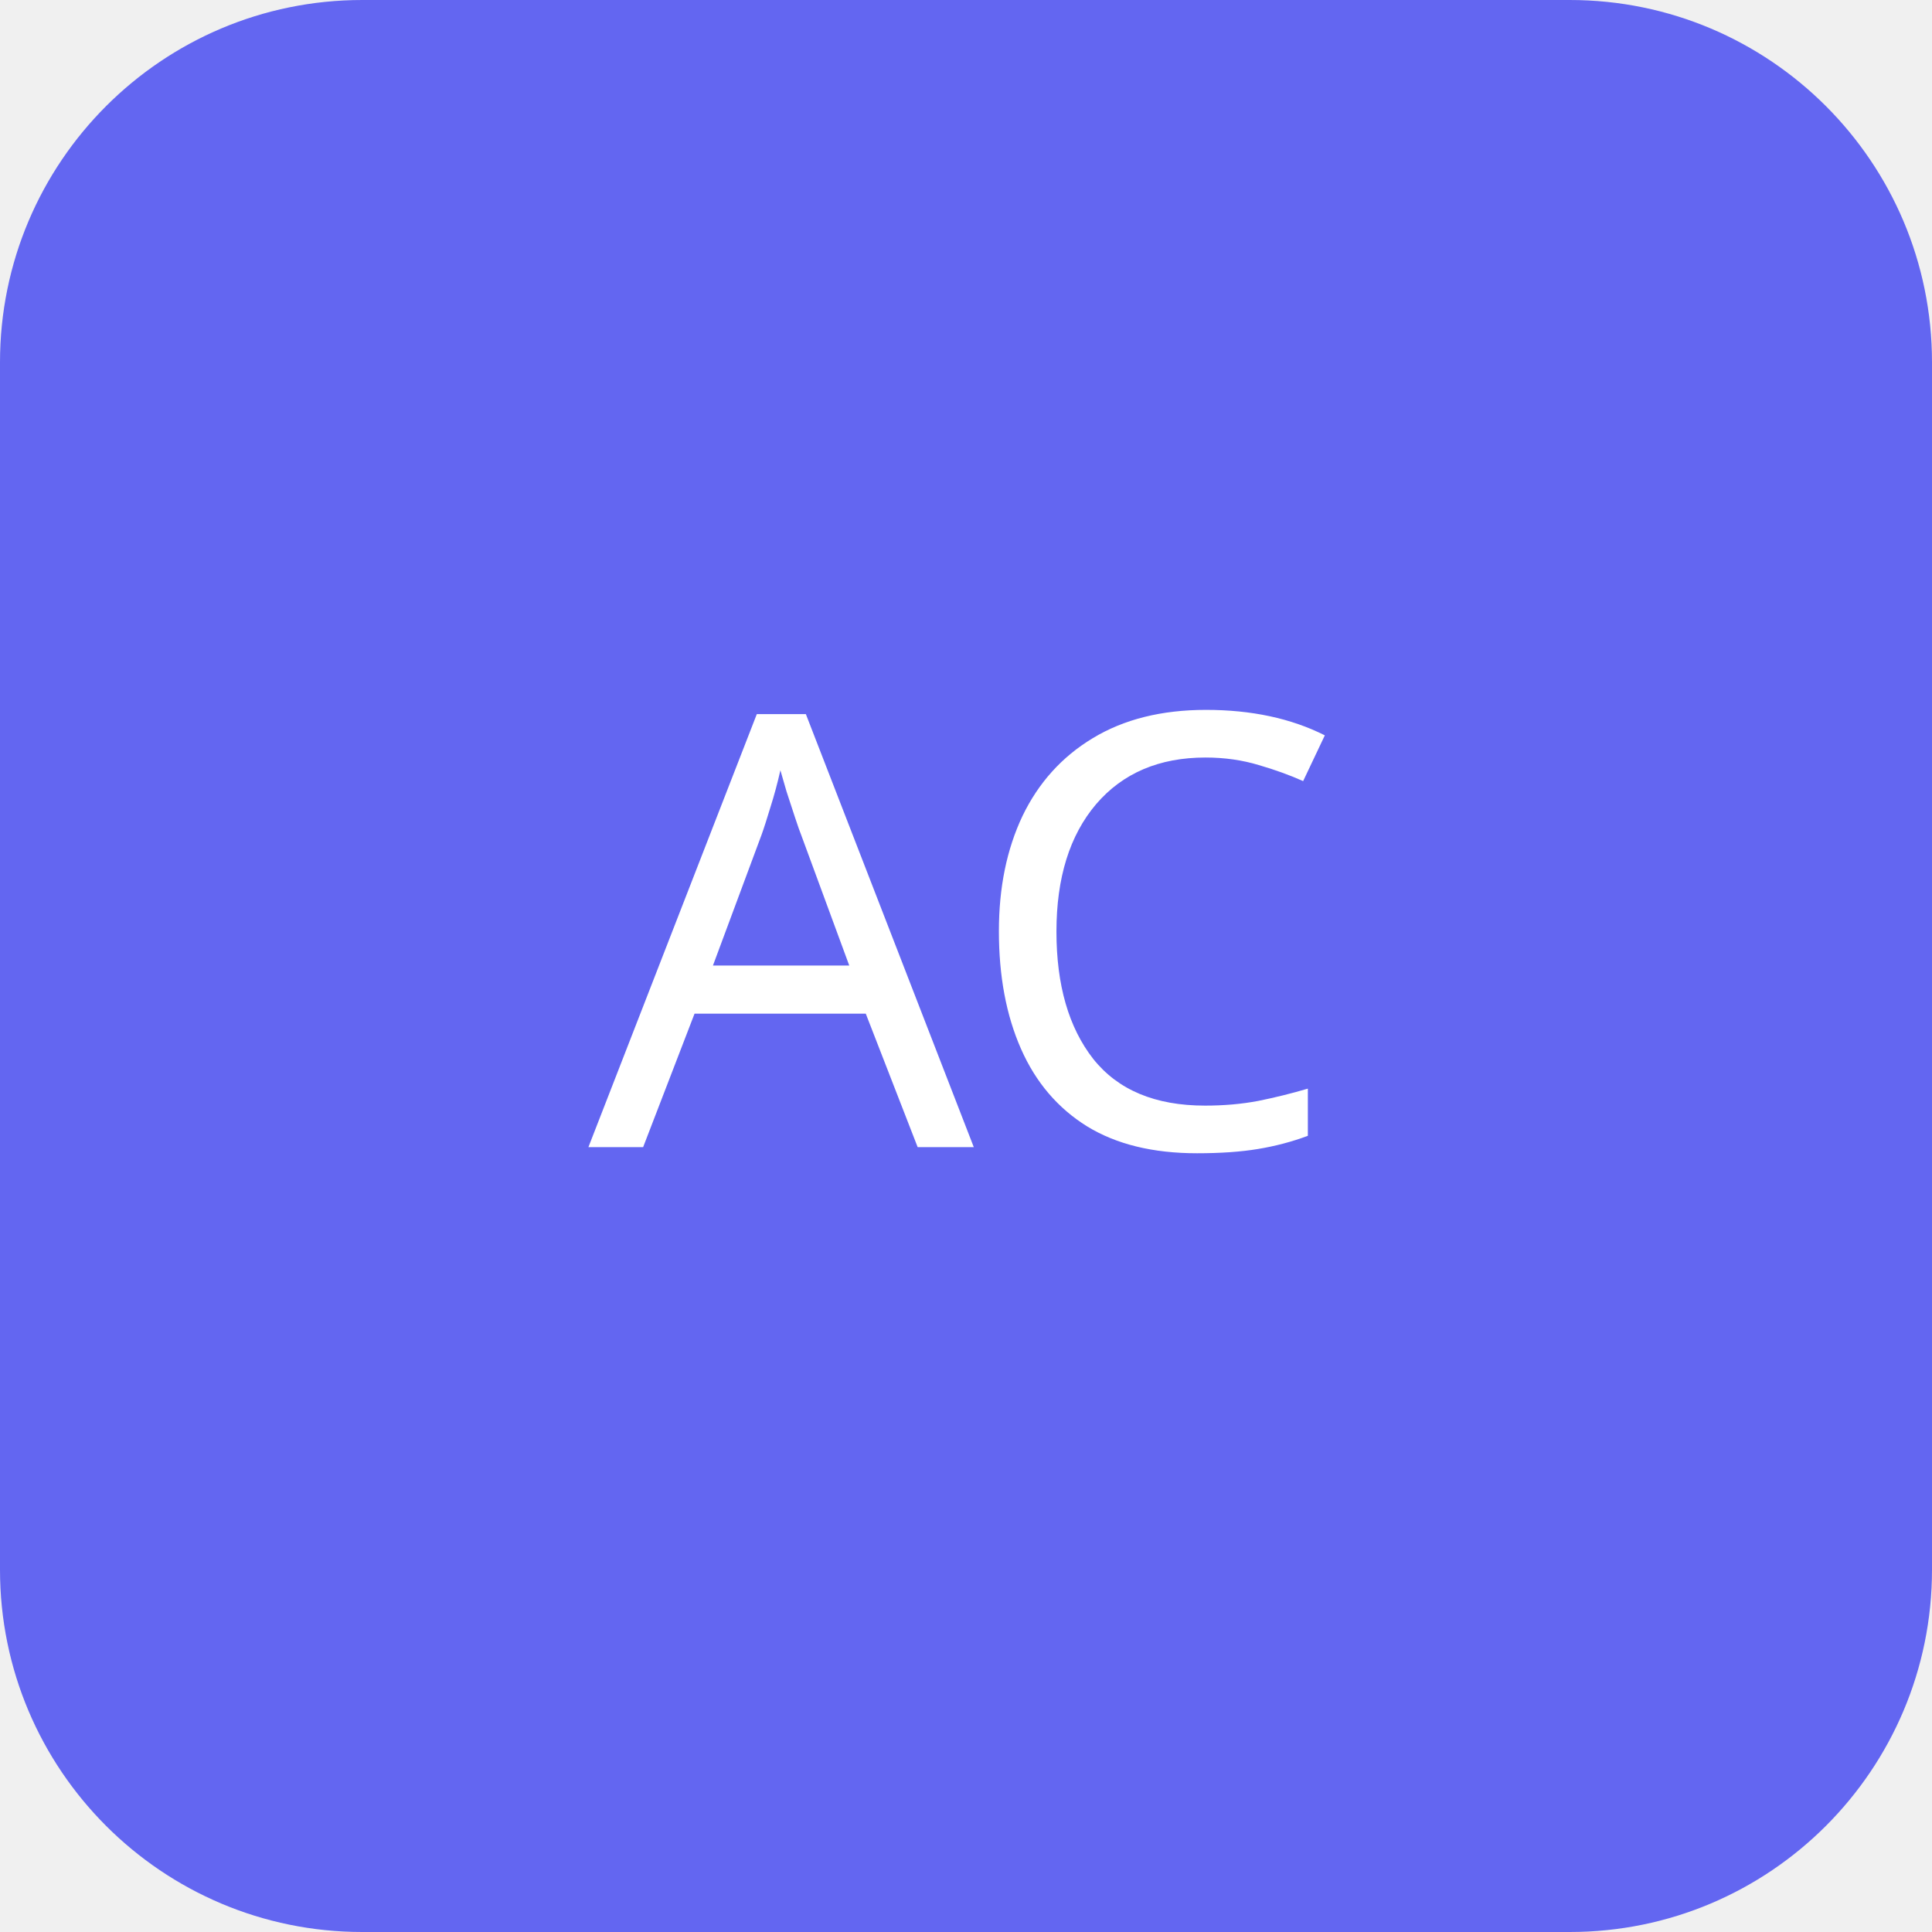
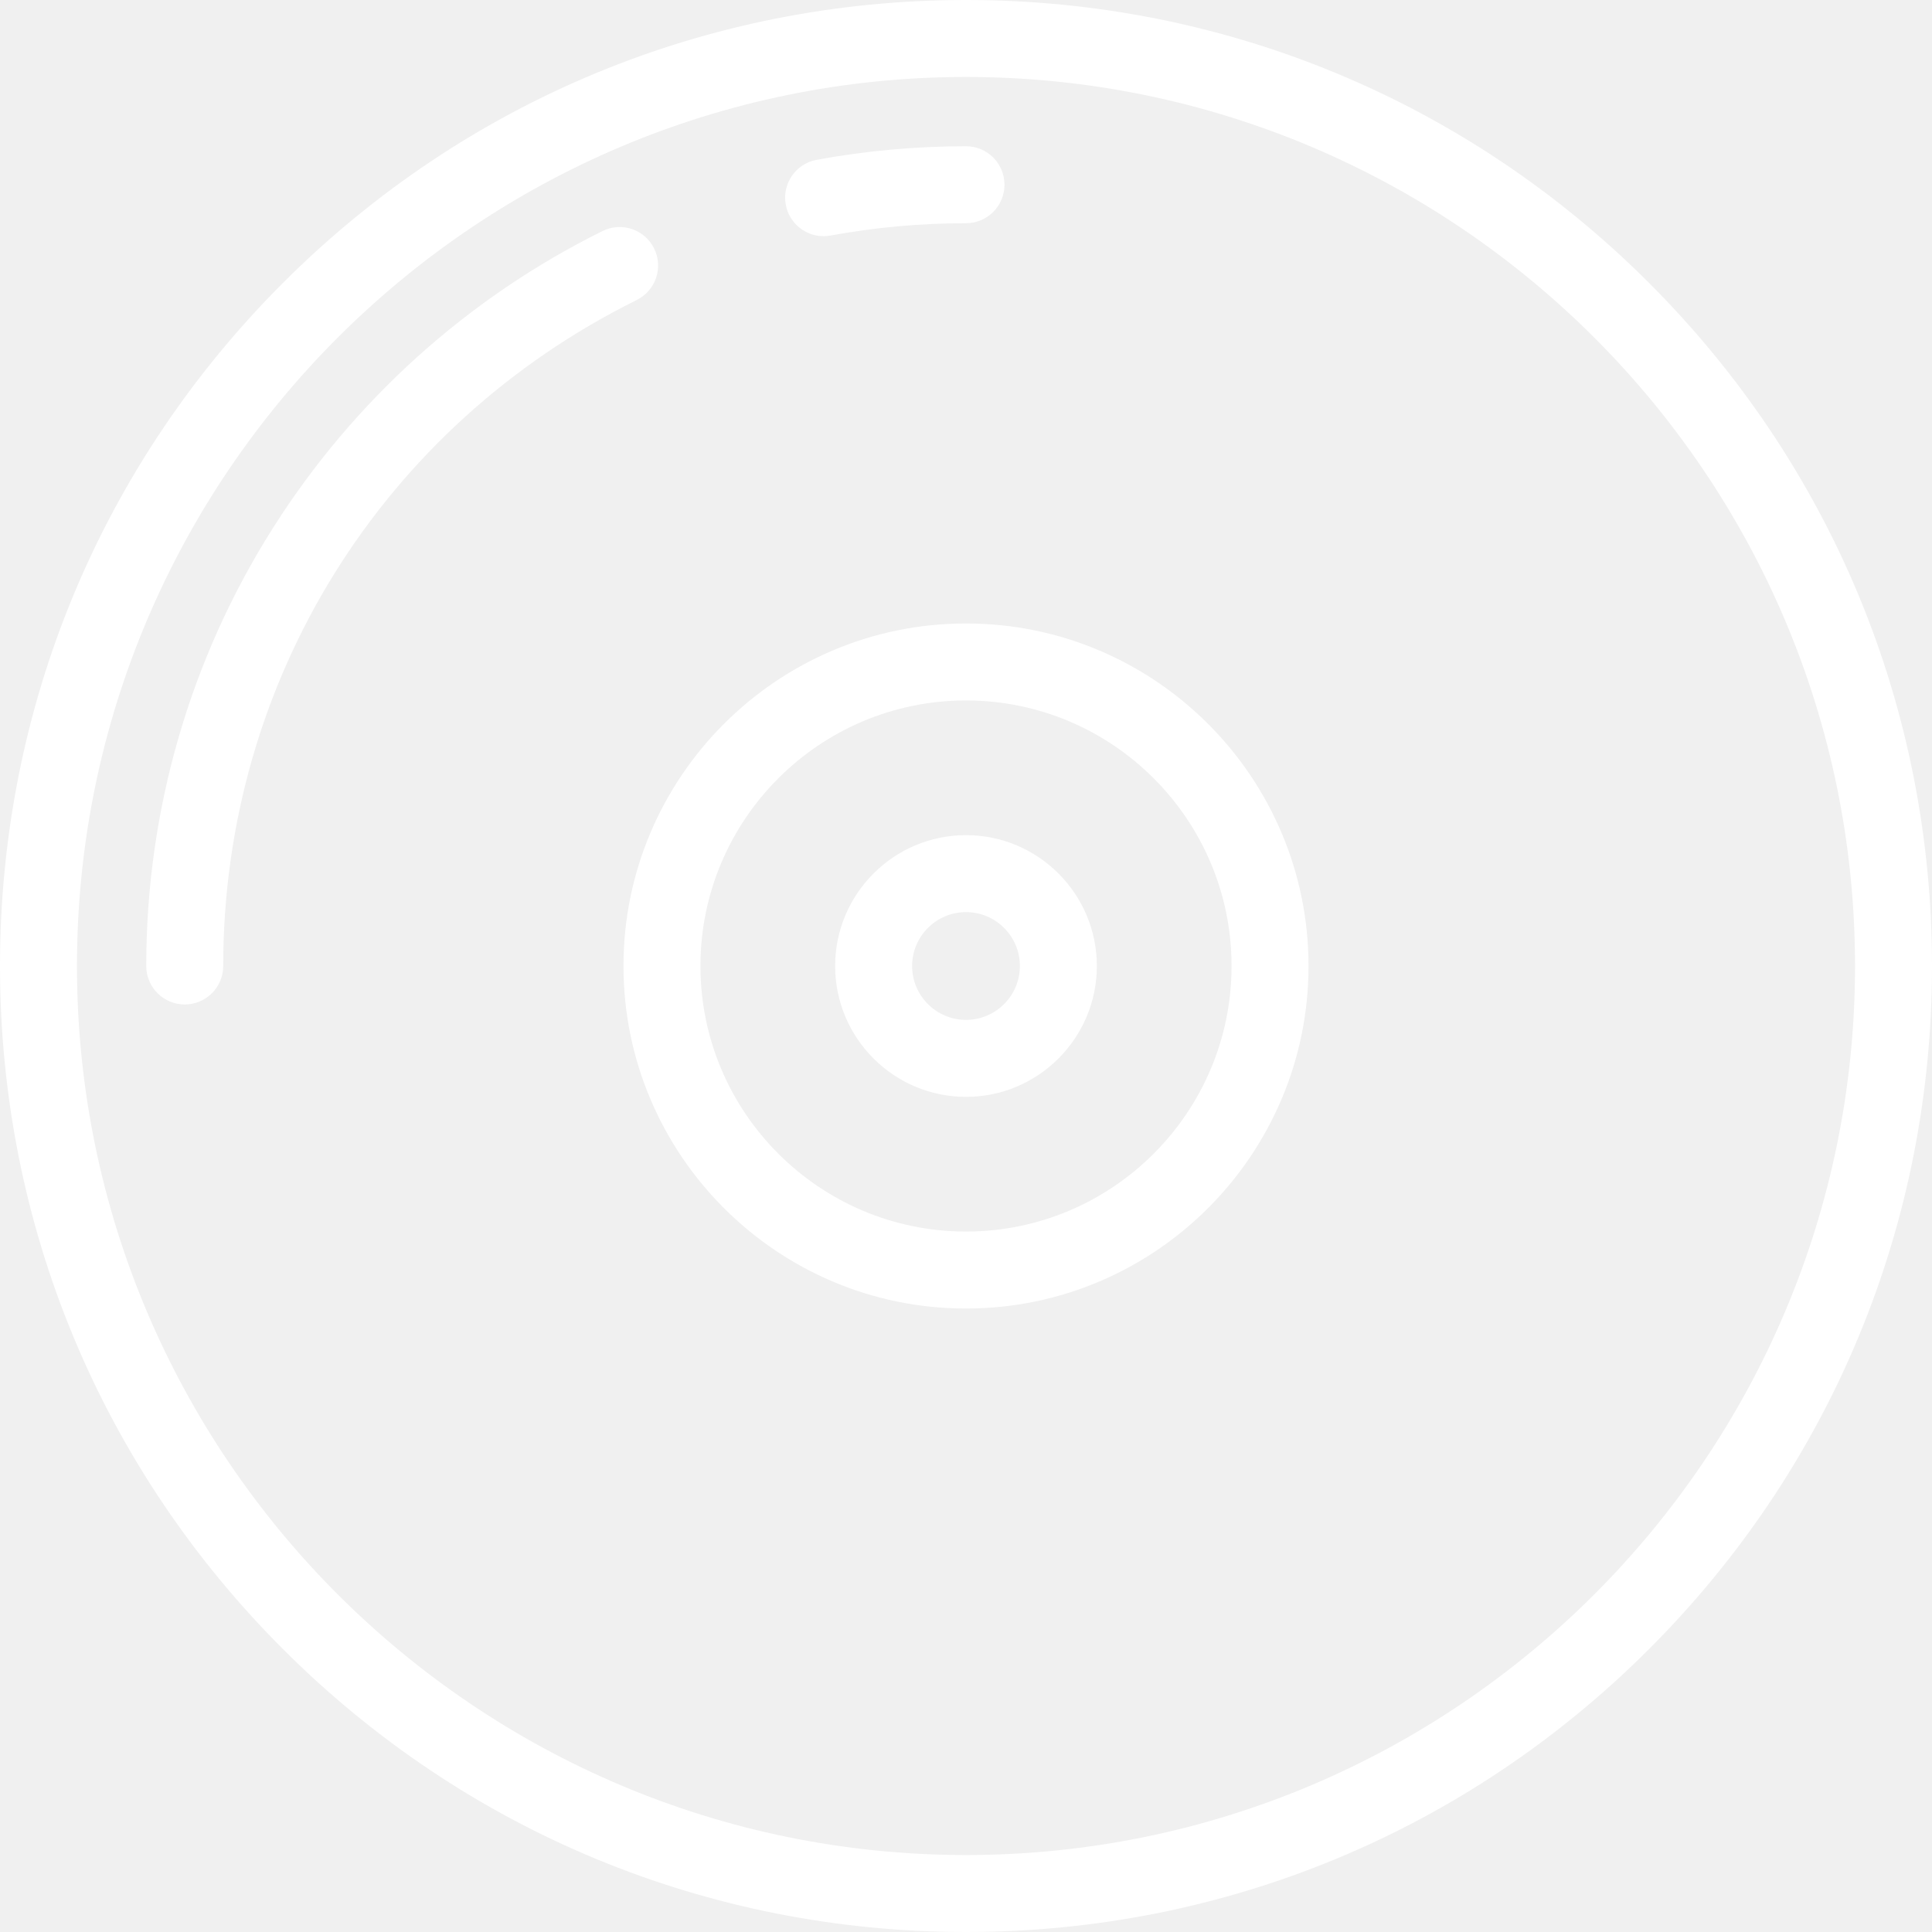
- <svg xmlns="http://www.w3.org/2000/svg" width="64" height="64" viewBox="0 0 64 64">
-   <rect width="64" height="64" rx="12" fill="#6366f1" />
-   <text x="32" y="38" text-anchor="middle" fill="white" font-size="20" font-family="sans-serif">AC</text>
+ <svg xmlns="http://www.w3.org/2000/svg" fill="#FFFFFF" height="800px" width="800px" version="1.1" id="Layer_1" viewBox="0 0 502 502" xml:space="preserve">
+   <g>
+     <g>
+       <g>
+         <path d="M428.483,73.517C381.076,26.108,318.045,0,251,0C183.956,0,120.924,26.108,73.516,73.517C26.108,120.924,0,183.955,0,251     s26.108,130.076,73.516,177.483C120.924,475.892,183.956,502,251,502c67.045,0,130.076-26.108,177.483-73.517     C475.892,381.076,502,318.045,502,251S475.892,120.924,428.483,73.517z M251,482C123.626,482,20,378.374,20,251     S123.626,20,251,20s231,103.626,231,231S378.374,482,251,482z" />
+         <path d="M251,217c-18.748,0-34,15.252-34,34s15.252,34,34,34s34-15.252,34-34S269.748,217,251,217z M251,265     c-7.72,0-14-6.28-14-14c0-7.72,6.28-14,14-14c7.72,0,14,6.28,14,14C265,258.72,258.72,265,251,265z" />
+         <path d="M251,162c-49.075,0-89,39.925-89,89s39.925,89,89,89s89-39.925,89-89S300.075,162,251,162z M251,320     c-38.047,0-69-30.953-69-69s30.953-69,69-69s69,30.953,69,69S289.047,320,251,320z" />
+         <path d="M213.989,61.366c0.601,0,1.21-0.054,1.823-0.167C227.334,59.076,239.173,58,251,58c5.522,0,10-4.478,10-10     s-4.478-10-10-10c-13.039,0-26.097,1.188-38.811,3.53c-5.432,1-9.023,6.214-8.023,11.646     C205.053,57.995,209.258,61.366,213.989,61.366z" />
+         <path d="M169.96,64.551c-2.451-4.949-8.449-6.97-13.4-4.521c-35.045,17.362-64.652,44.034-85.619,77.132     C49.391,171.181,38,210.546,38,251c0,5.522,4.477,10,10,10s10-4.478,10-10c0-73.908,41.168-140.216,107.439-173.049     C170.388,75.499,172.412,69.5,169.96,64.551z" />
+       </g>
+     </g>
+   </g>
</svg>
